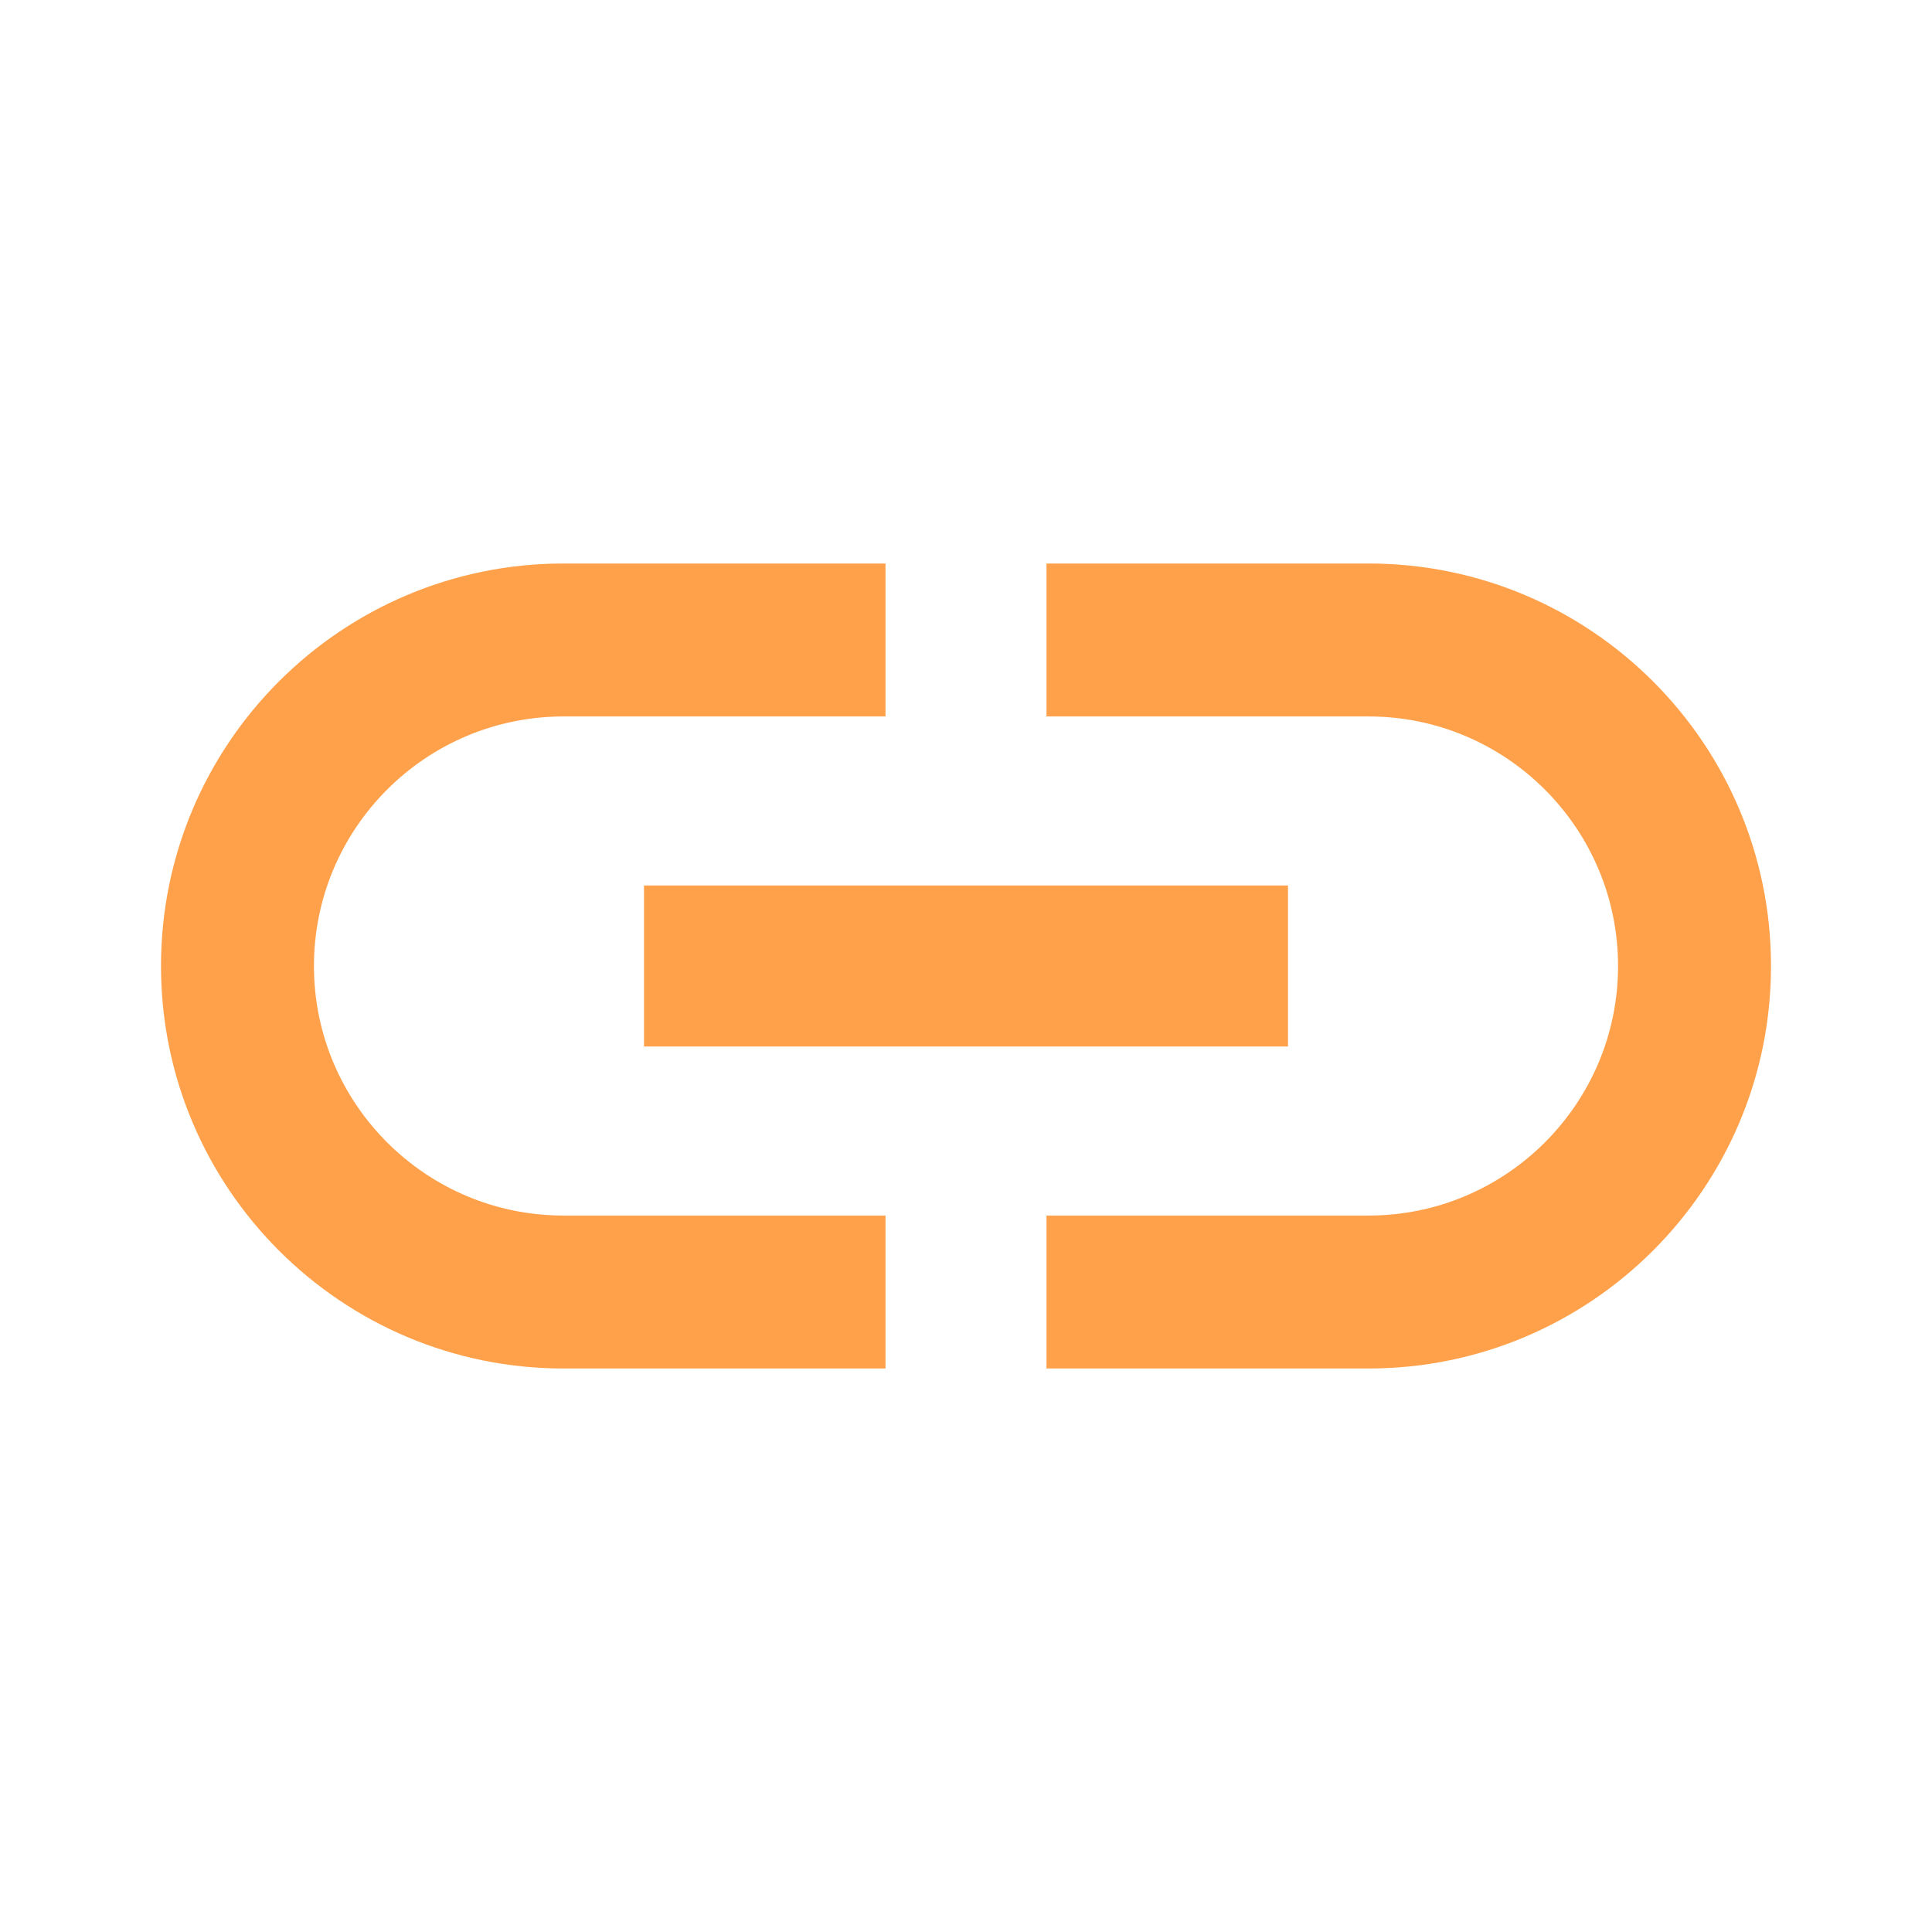
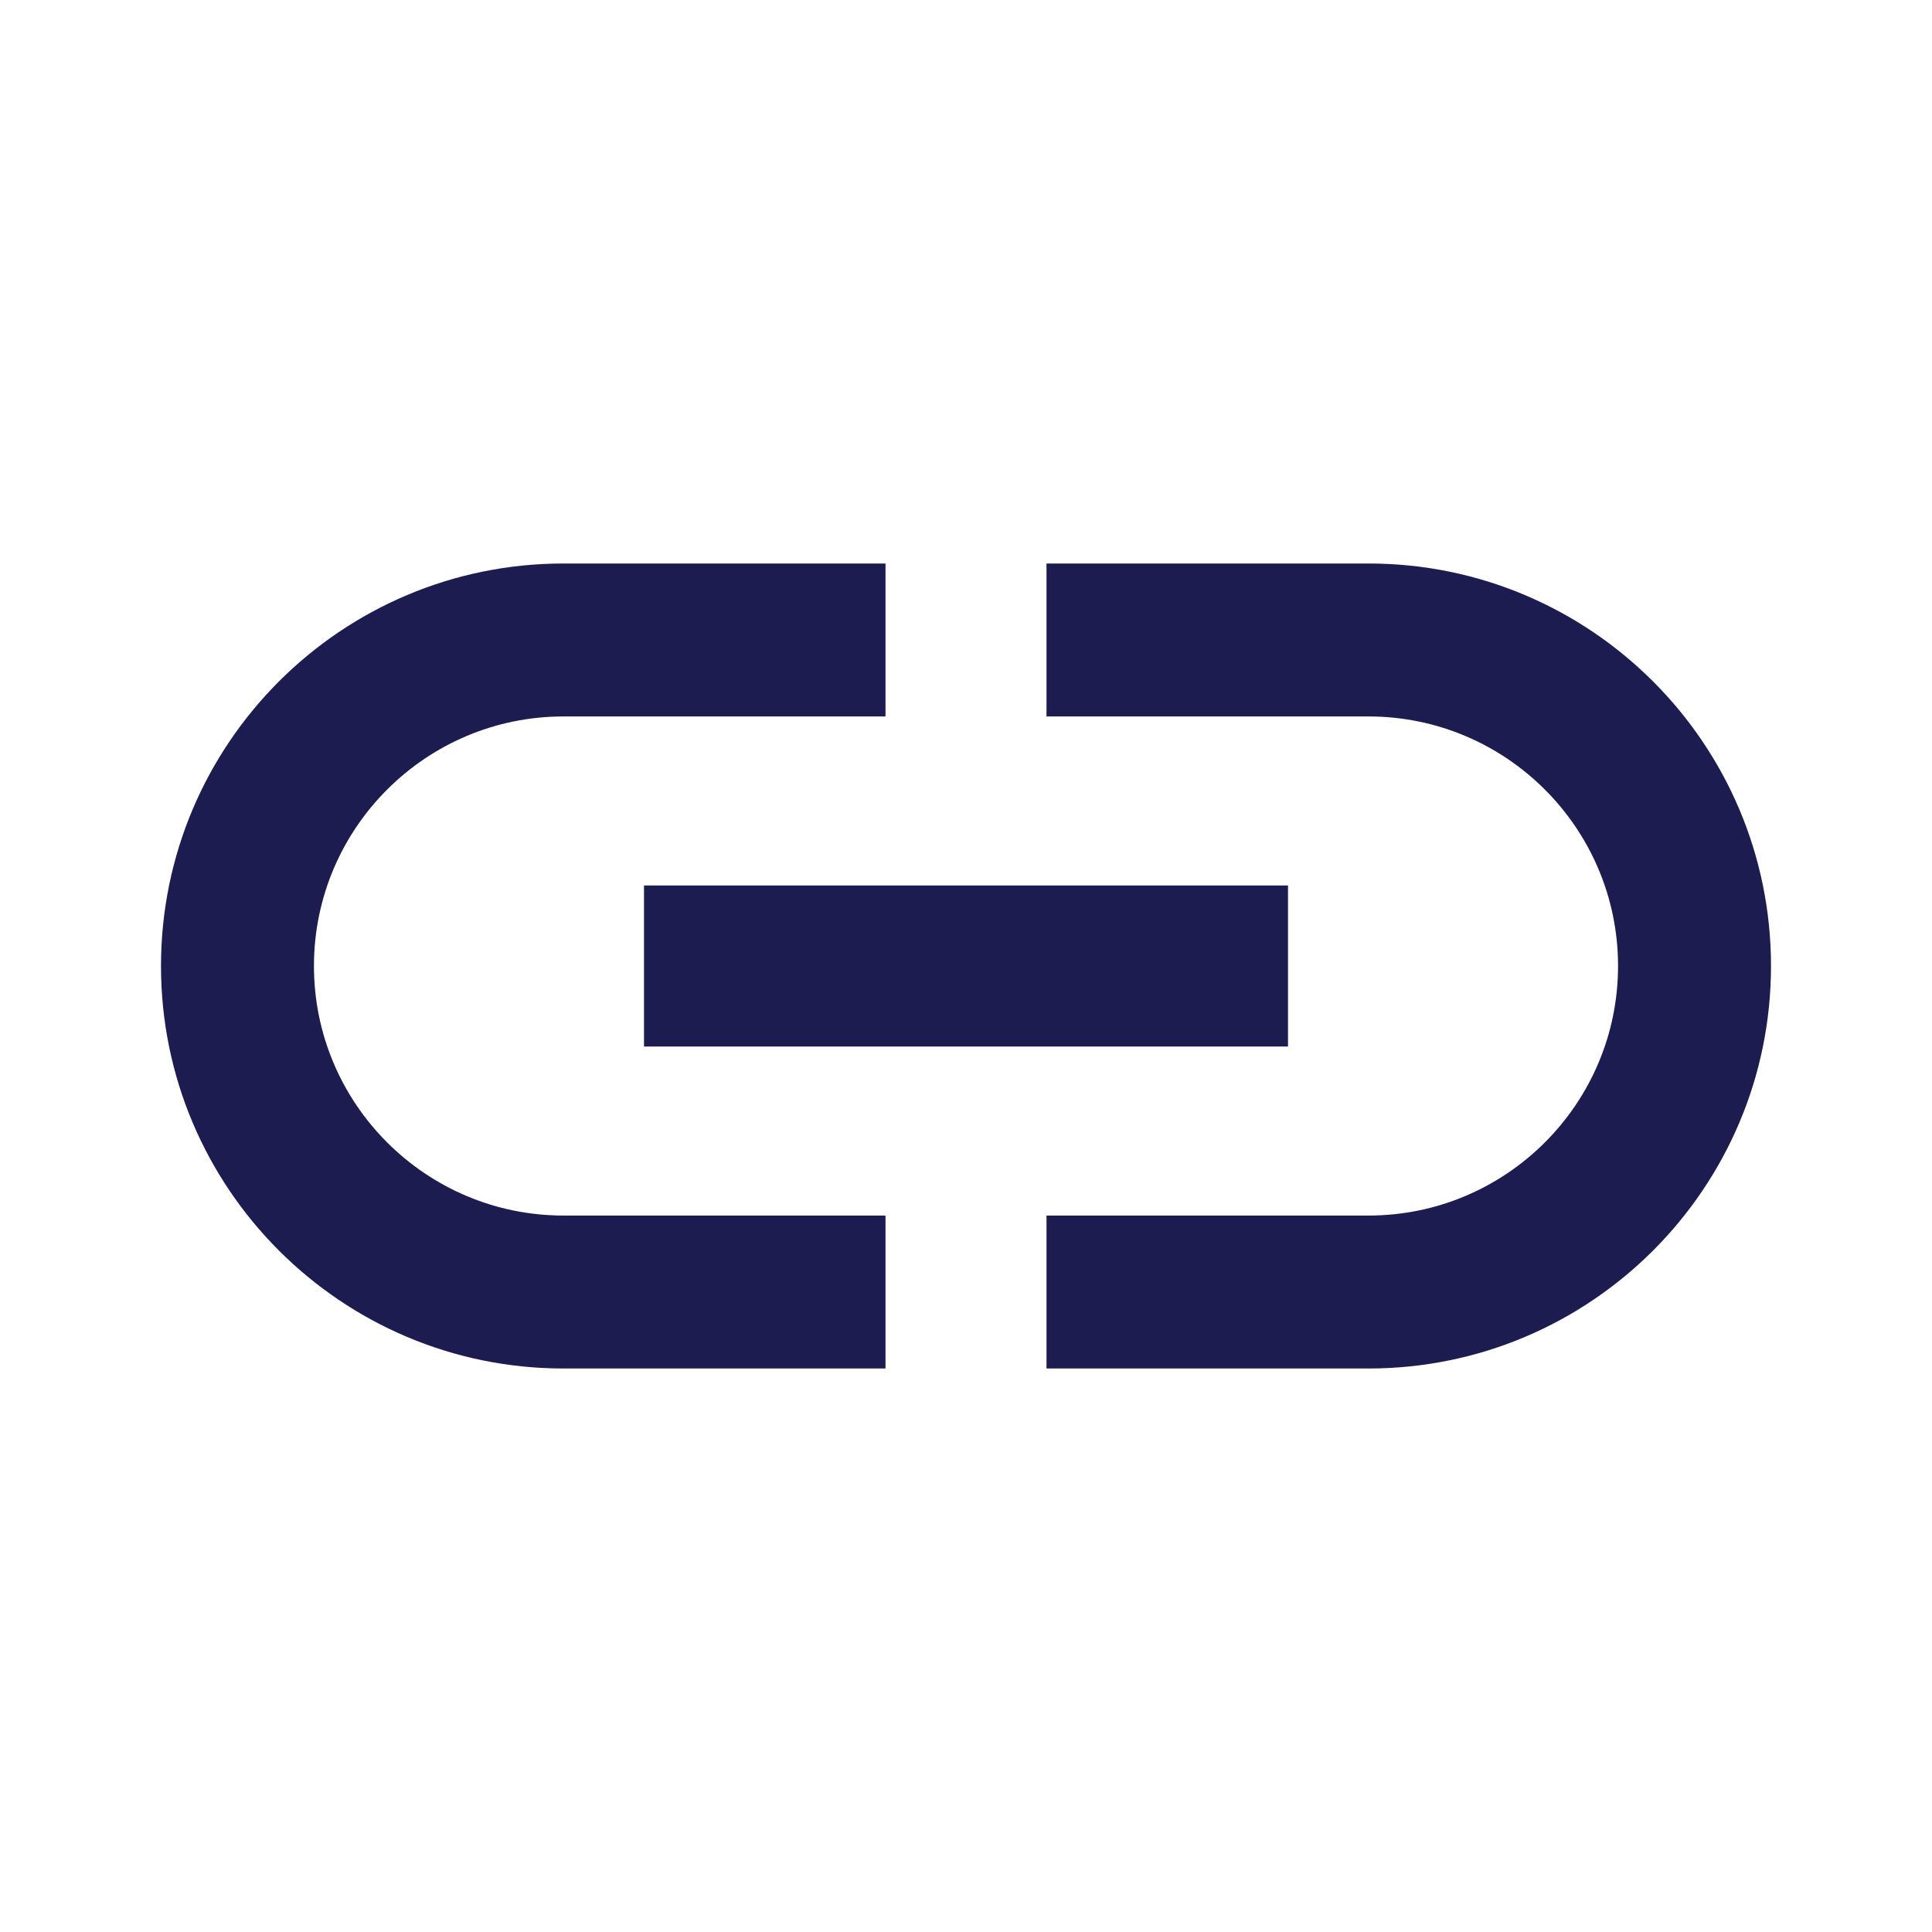
<svg xmlns="http://www.w3.org/2000/svg" width="24" height="24" viewBox="0 0 24 24">
  <path d="M0 0h24v24H0z" fill="none" />
-   <path fill="#ffa14b" d="M3.9 12c0-1.71 1.39-3.1 3.1-3.1h4V7H7c-2.76 0-5 2.24-5 5s2.24 5 5 5h4v-1.9H7c-1.71 0-3.1-1.39-3.1-3.1zM8 13h8v-2H8v2zm9-6h-4v1.9h4c1.71 0 3.1 1.39 3.1 3.1s-1.39 3.1-3.1 3.1h-4V17h4c2.76 0 5-2.24 5-5s-2.24-5-5-5z" />
+   <path fill="#1c1c50" d="M3.9 12c0-1.71 1.39-3.1 3.1-3.1h4V7H7c-2.76 0-5 2.24-5 5s2.24 5 5 5h4v-1.9H7c-1.71 0-3.1-1.39-3.1-3.1zM8 13h8v-2H8v2zm9-6h-4v1.9h4c1.71 0 3.1 1.39 3.1 3.1s-1.39 3.1-3.1 3.1h-4V17h4c2.76 0 5-2.24 5-5s-2.24-5-5-5z" />
</svg>
